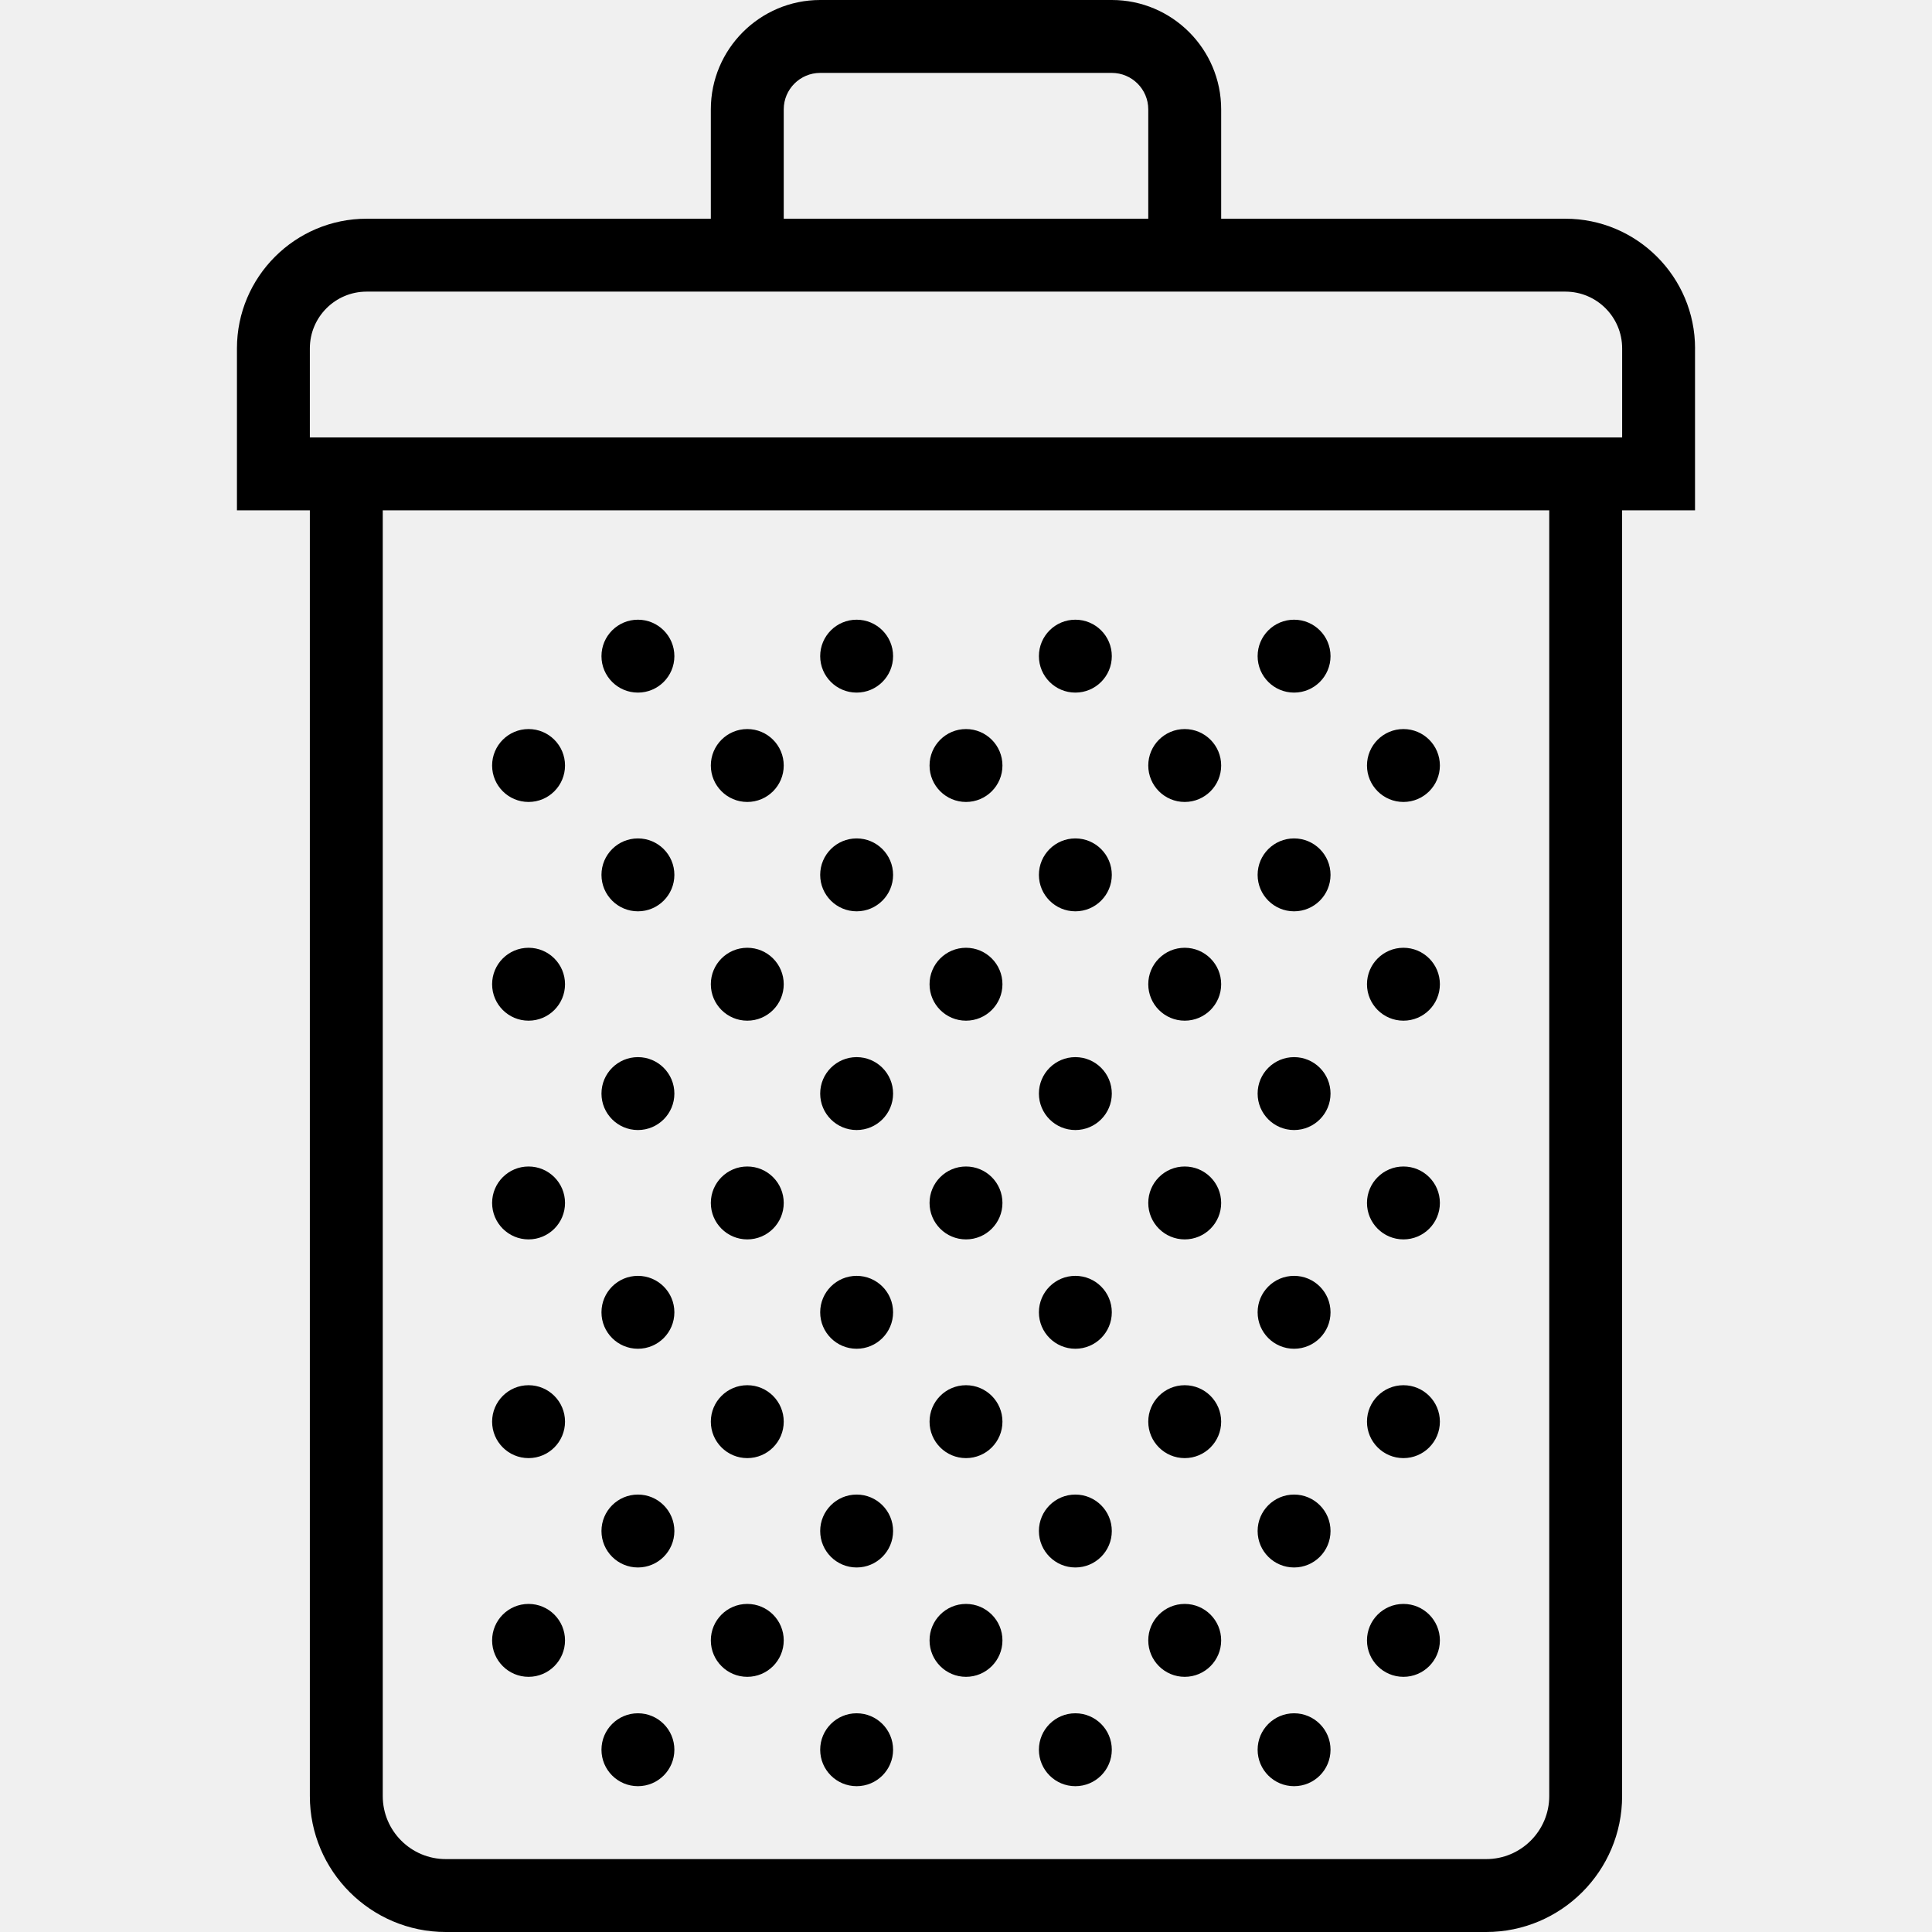
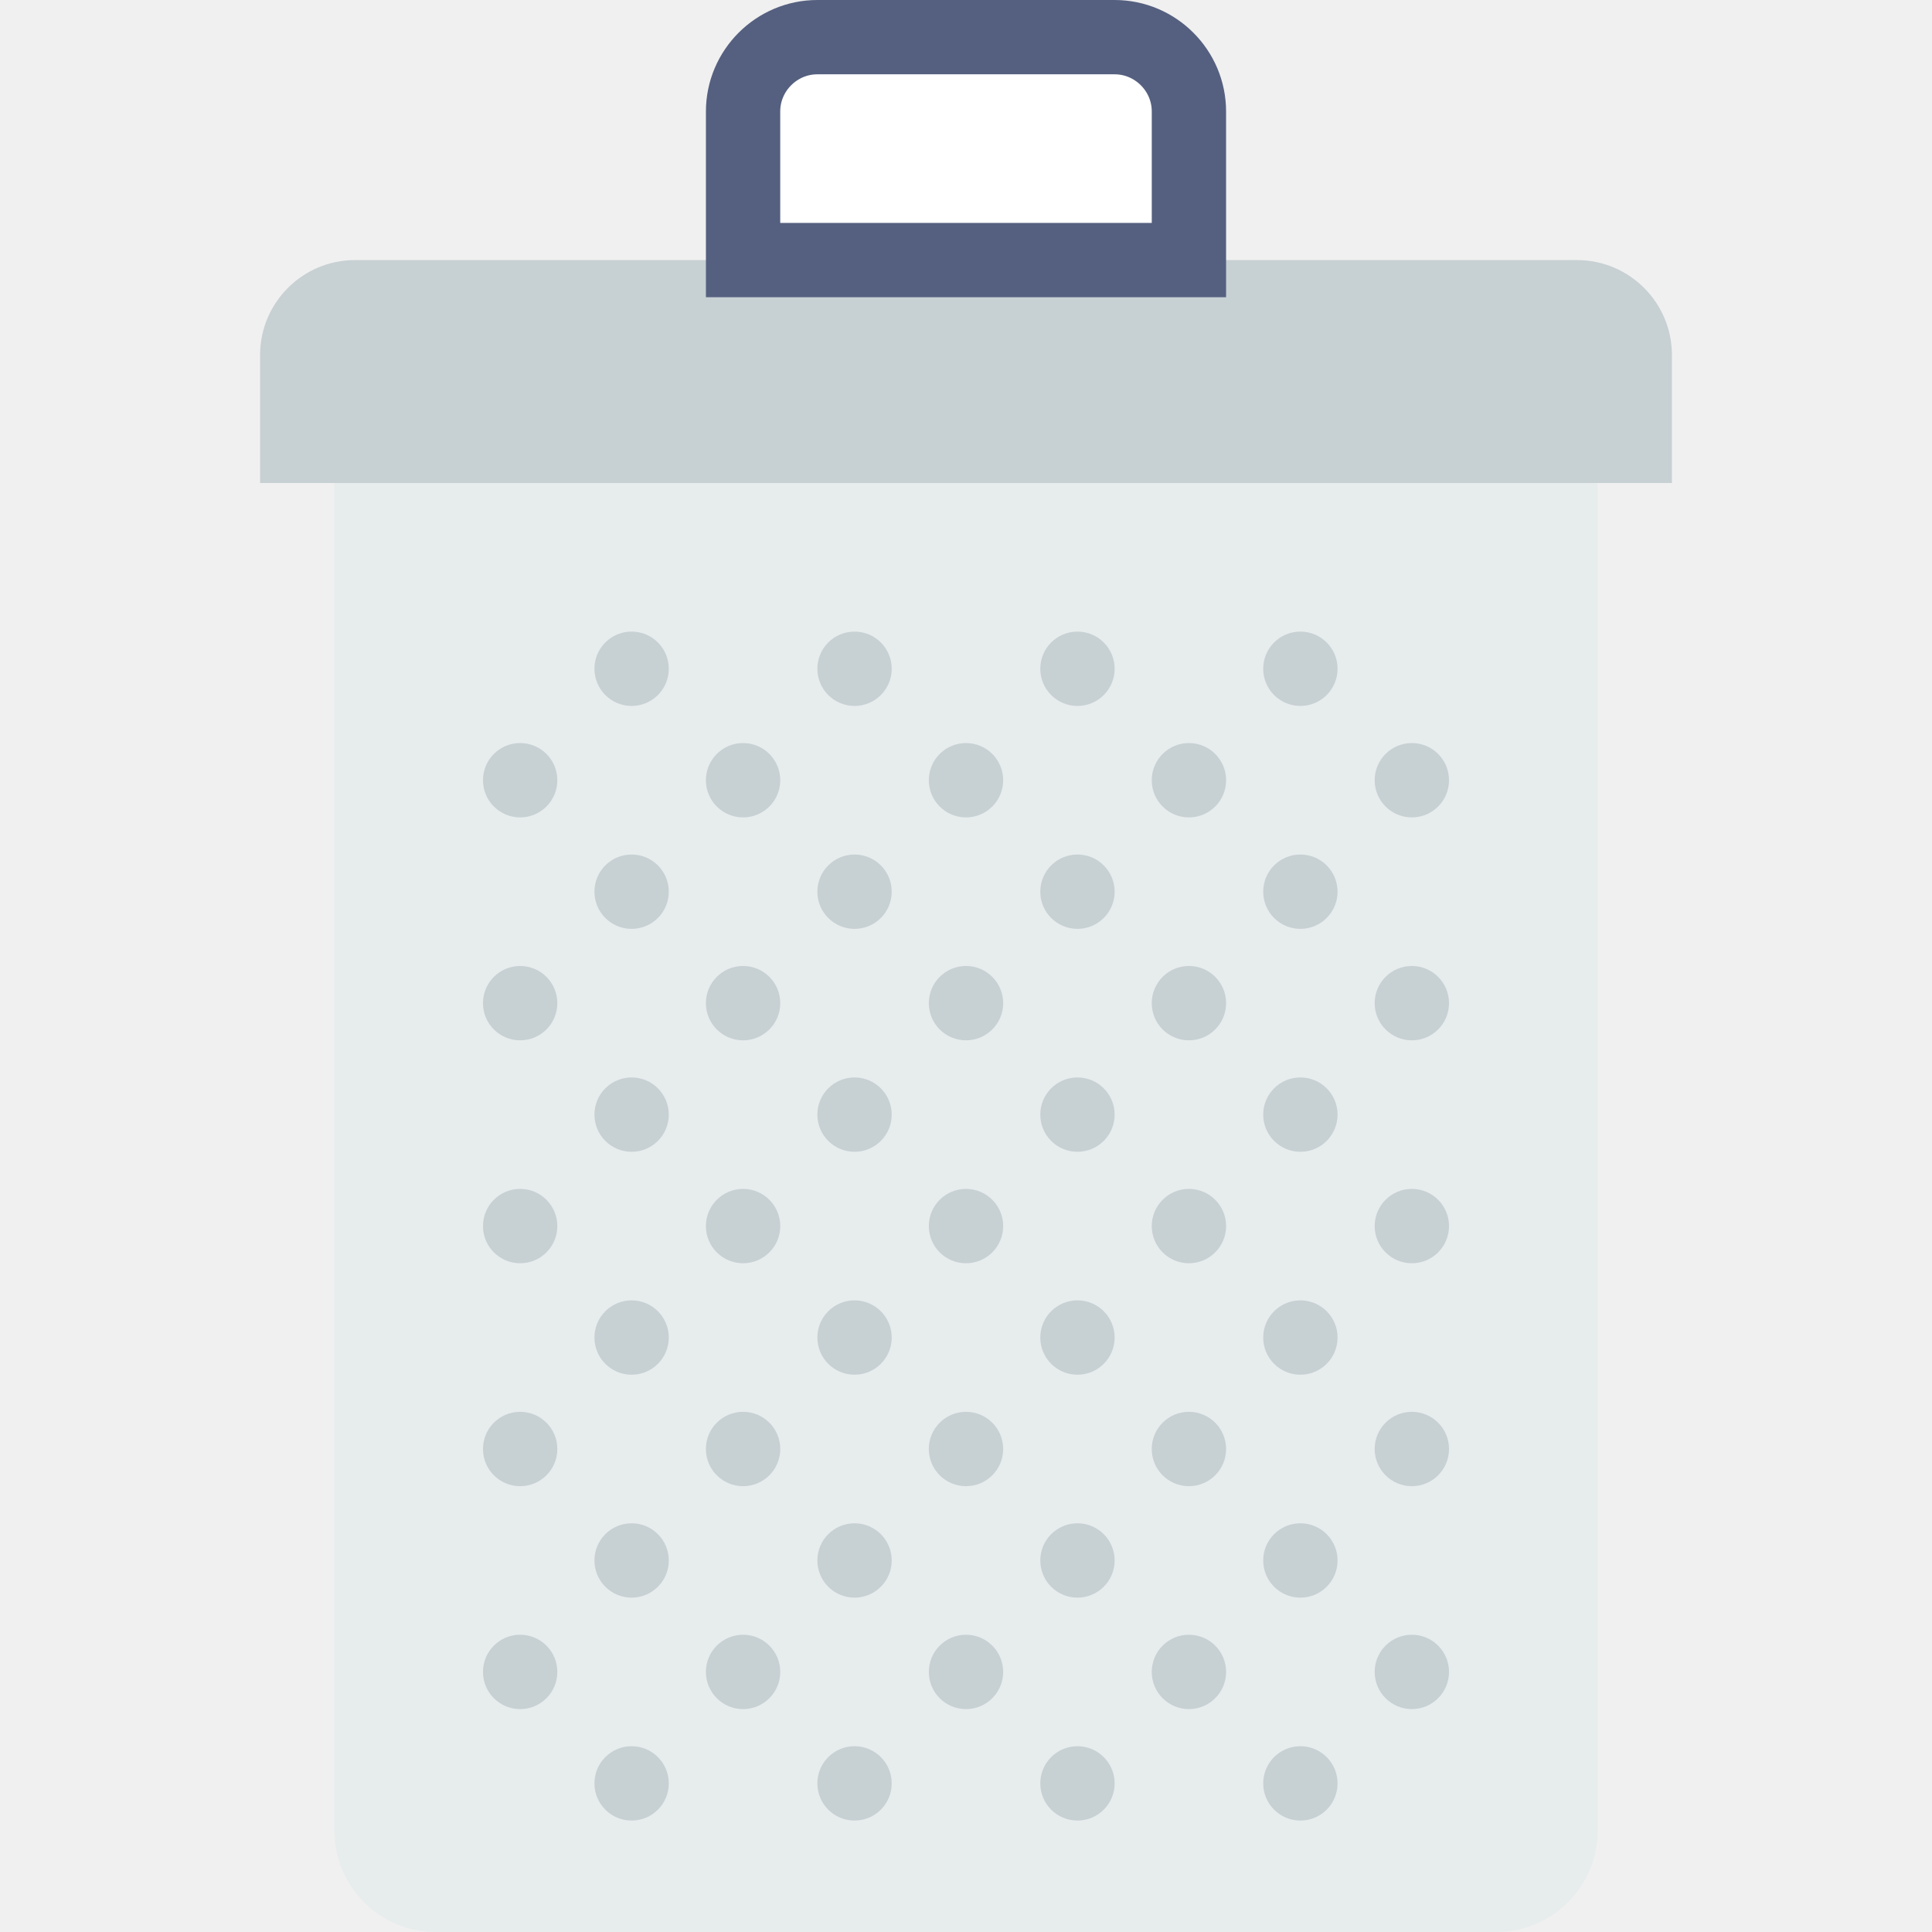
- <svg xmlns="http://www.w3.org/2000/svg" version="1.1" id="Capa_1" x="0px" y="0px" viewBox="0 0 53 53" style="enable-background:new 0 0 53 53;" xml:space="preserve">
+ <svg xmlns="http://www.w3.org/2000/svg" version="1.1" id="Capa_1" x="0px" y="0px" viewBox="0 0 52 52" style="enable-background:new 0 0 52 52;" xml:space="preserve">
+   <path style="fill:#E7ECED;" d="M40.271,52H11.729C10.222,52,9,50.778,9,49.271V13h34v36.271C43,50.778,41.778,52,40.271,52z" />
+   <path style="fill:#C7D0D3;" d="M45,13H7V9.557C7,8.145,8.145,7,9.557,7h32.886C43.855,7,45,8.145,45,9.557V13z" />
+   <path style="fill:#FFFFFF;stroke:#556080;stroke-width:2;stroke-linecap:round;stroke-miterlimit:10;" d="M20,7V3c0-1.1,0.9-2,2-2h8  c1.1,0,2,0.9,2,2v4H20z" />
  <g>
-     <path d="M46.5,9.557C46.5,7.596,44.904,6,42.943,6H33.5V3c0-1.654-1.346-3-3-3h-8c-1.654,0-3,1.346-3,3v3h-9.443   C8.096,6,6.5,7.596,6.5,9.557V14h2v35.271C8.5,51.327,10.173,53,12.229,53h28.541c2.057,0,3.729-1.673,3.729-3.729V14h2V9.557z    M21.5,3c0-0.552,0.449-1,1-1h8c0.551,0,1,0.448,1,1v3h-10V3z M42.5,49.271c0,0.954-0.776,1.729-1.729,1.729H12.229   c-0.954,0-1.729-0.775-1.729-1.729V14h32V49.271z M44.5,12h-36V9.557C8.5,8.698,9.198,8,10.057,8H19.5h14h9.443   C43.802,8,44.5,8.698,44.5,9.557V12z" />
-     <circle cx="14.5" cy="21" r="1" />
-     <circle cx="14.5" cy="27" r="1" />
-     <circle cx="17.5" cy="18" r="1" />
-     <circle cx="23.5" cy="18" r="1" />
-     <circle cx="17.5" cy="24" r="1" />
-     <circle cx="23.5" cy="24" r="1" />
-     <circle cx="20.5" cy="21" r="1" />
-     <circle cx="26.5" cy="21" r="1" />
-     <circle cx="20.5" cy="27" r="1" />
-     <circle cx="26.5" cy="27" r="1" />
-     <circle cx="29.5" cy="18" r="1" />
-     <circle cx="35.5" cy="18" r="1" />
-     <circle cx="29.5" cy="24" r="1" />
-     <circle cx="35.5" cy="24" r="1" />
-     <circle cx="32.5" cy="21" r="1" />
-     <circle cx="38.5" cy="21" r="1" />
-     <circle cx="32.5" cy="27" r="1" />
-     <circle cx="38.5" cy="27" r="1" />
-     <circle cx="14.5" cy="33" r="1" />
-     <circle cx="14.5" cy="39" r="1" />
-     <circle cx="17.5" cy="30" r="1" />
-     <circle cx="23.5" cy="30" r="1" />
-     <circle cx="17.5" cy="36" r="1" />
-     <circle cx="23.5" cy="36" r="1" />
-     <circle cx="20.5" cy="33" r="1" />
-     <circle cx="26.5" cy="33" r="1" />
-     <circle cx="20.5" cy="39" r="1" />
-     <circle cx="26.5" cy="39" r="1" />
-     <circle cx="29.5" cy="30" r="1" />
-     <circle cx="35.5" cy="30" r="1" />
-     <circle cx="29.5" cy="36" r="1" />
-     <circle cx="35.5" cy="36" r="1" />
-     <circle cx="32.5" cy="33" r="1" />
-     <circle cx="38.5" cy="33" r="1" />
-     <circle cx="32.5" cy="39" r="1" />
-     <circle cx="38.5" cy="39" r="1" />
-     <circle cx="14.5" cy="45" r="1" />
-     <circle cx="17.5" cy="42" r="1" />
-     <circle cx="23.5" cy="42" r="1" />
-     <circle cx="17.5" cy="48" r="1" />
-     <circle cx="23.5" cy="48" r="1" />
-     <circle cx="20.5" cy="45" r="1" />
-     <circle cx="26.5" cy="45" r="1" />
-     <circle cx="29.5" cy="42" r="1" />
-     <circle cx="35.5" cy="42" r="1" />
-     <circle cx="29.5" cy="48" r="1" />
-     <circle cx="35.5" cy="48" r="1" />
-     <circle cx="32.5" cy="45" r="1" />
-     <circle cx="38.5" cy="45" r="1" />
+     <circle style="fill:#C7D0D3;" cx="14" cy="21" r="1" />
+     <circle style="fill:#C7D0D3;" cx="14" cy="27" r="1" />
+     <circle style="fill:#C7D0D3;" cx="17" cy="18" r="1" />
+     <circle style="fill:#C7D0D3;" cx="23" cy="18" r="1" />
+     <circle style="fill:#C7D0D3;" cx="17" cy="24" r="1" />
+     <circle style="fill:#C7D0D3;" cx="23" cy="24" r="1" />
+     <circle style="fill:#C7D0D3;" cx="20" cy="21" r="1" />
+     <circle style="fill:#C7D0D3;" cx="26" cy="21" r="1" />
+     <circle style="fill:#C7D0D3;" cx="20" cy="27" r="1" />
+     <circle style="fill:#C7D0D3;" cx="26" cy="27" r="1" />
+     <circle style="fill:#C7D0D3;" cx="29" cy="18" r="1" />
+     <circle style="fill:#C7D0D3;" cx="35" cy="18" r="1" />
+     <circle style="fill:#C7D0D3;" cx="29" cy="24" r="1" />
+     <circle style="fill:#C7D0D3;" cx="35" cy="24" r="1" />
+     <circle style="fill:#C7D0D3;" cx="32" cy="21" r="1" />
+     <circle style="fill:#C7D0D3;" cx="38" cy="21" r="1" />
+     <circle style="fill:#C7D0D3;" cx="32" cy="27" r="1" />
+     <circle style="fill:#C7D0D3;" cx="38" cy="27" r="1" />
+     <circle style="fill:#C7D0D3;" cx="14" cy="33" r="1" />
+     <circle style="fill:#C7D0D3;" cx="14" cy="39" r="1" />
+     <circle style="fill:#C7D0D3;" cx="17" cy="30" r="1" />
+     <circle style="fill:#C7D0D3;" cx="23" cy="30" r="1" />
+     <circle style="fill:#C7D0D3;" cx="17" cy="36" r="1" />
+     <circle style="fill:#C7D0D3;" cx="23" cy="36" r="1" />
+     <circle style="fill:#C7D0D3;" cx="20" cy="33" r="1" />
+     <circle style="fill:#C7D0D3;" cx="26" cy="33" r="1" />
+     <circle style="fill:#C7D0D3;" cx="20" cy="39" r="1" />
+     <circle style="fill:#C7D0D3;" cx="26" cy="39" r="1" />
+     <circle style="fill:#C7D0D3;" cx="29" cy="30" r="1" />
+     <circle style="fill:#C7D0D3;" cx="35" cy="30" r="1" />
+     <circle style="fill:#C7D0D3;" cx="29" cy="36" r="1" />
+     <circle style="fill:#C7D0D3;" cx="35" cy="36" r="1" />
+     <circle style="fill:#C7D0D3;" cx="32" cy="33" r="1" />
+     <circle style="fill:#C7D0D3;" cx="38" cy="33" r="1" />
+     <circle style="fill:#C7D0D3;" cx="32" cy="39" r="1" />
+     <circle style="fill:#C7D0D3;" cx="38" cy="39" r="1" />
+     <circle style="fill:#C7D0D3;" cx="14" cy="45" r="1" />
+     <circle style="fill:#C7D0D3;" cx="17" cy="42" r="1" />
+     <circle style="fill:#C7D0D3;" cx="23" cy="42" r="1" />
+     <circle style="fill:#C7D0D3;" cx="17" cy="48" r="1" />
+     <circle style="fill:#C7D0D3;" cx="23" cy="48" r="1" />
+     <circle style="fill:#C7D0D3;" cx="20" cy="45" r="1" />
+     <circle style="fill:#C7D0D3;" cx="26" cy="45" r="1" />
+     <circle style="fill:#C7D0D3;" cx="29" cy="42" r="1" />
+     <circle style="fill:#C7D0D3;" cx="35" cy="42" r="1" />
+     <circle style="fill:#C7D0D3;" cx="29" cy="48" r="1" />
+     <circle style="fill:#C7D0D3;" cx="35" cy="48" r="1" />
+     <circle style="fill:#C7D0D3;" cx="32" cy="45" r="1" />
+     <circle style="fill:#C7D0D3;" cx="38" cy="45" r="1" />
  </g>
  <g>
</g>
  <g>
</g>
  <g>
</g>
  <g>
</g>
  <g>
</g>
  <g>
</g>
  <g>
</g>
  <g>
</g>
  <g>
</g>
  <g>
</g>
  <g>
</g>
  <g>
</g>
  <g>
</g>
  <g>
</g>
  <g>
</g>
</svg>
